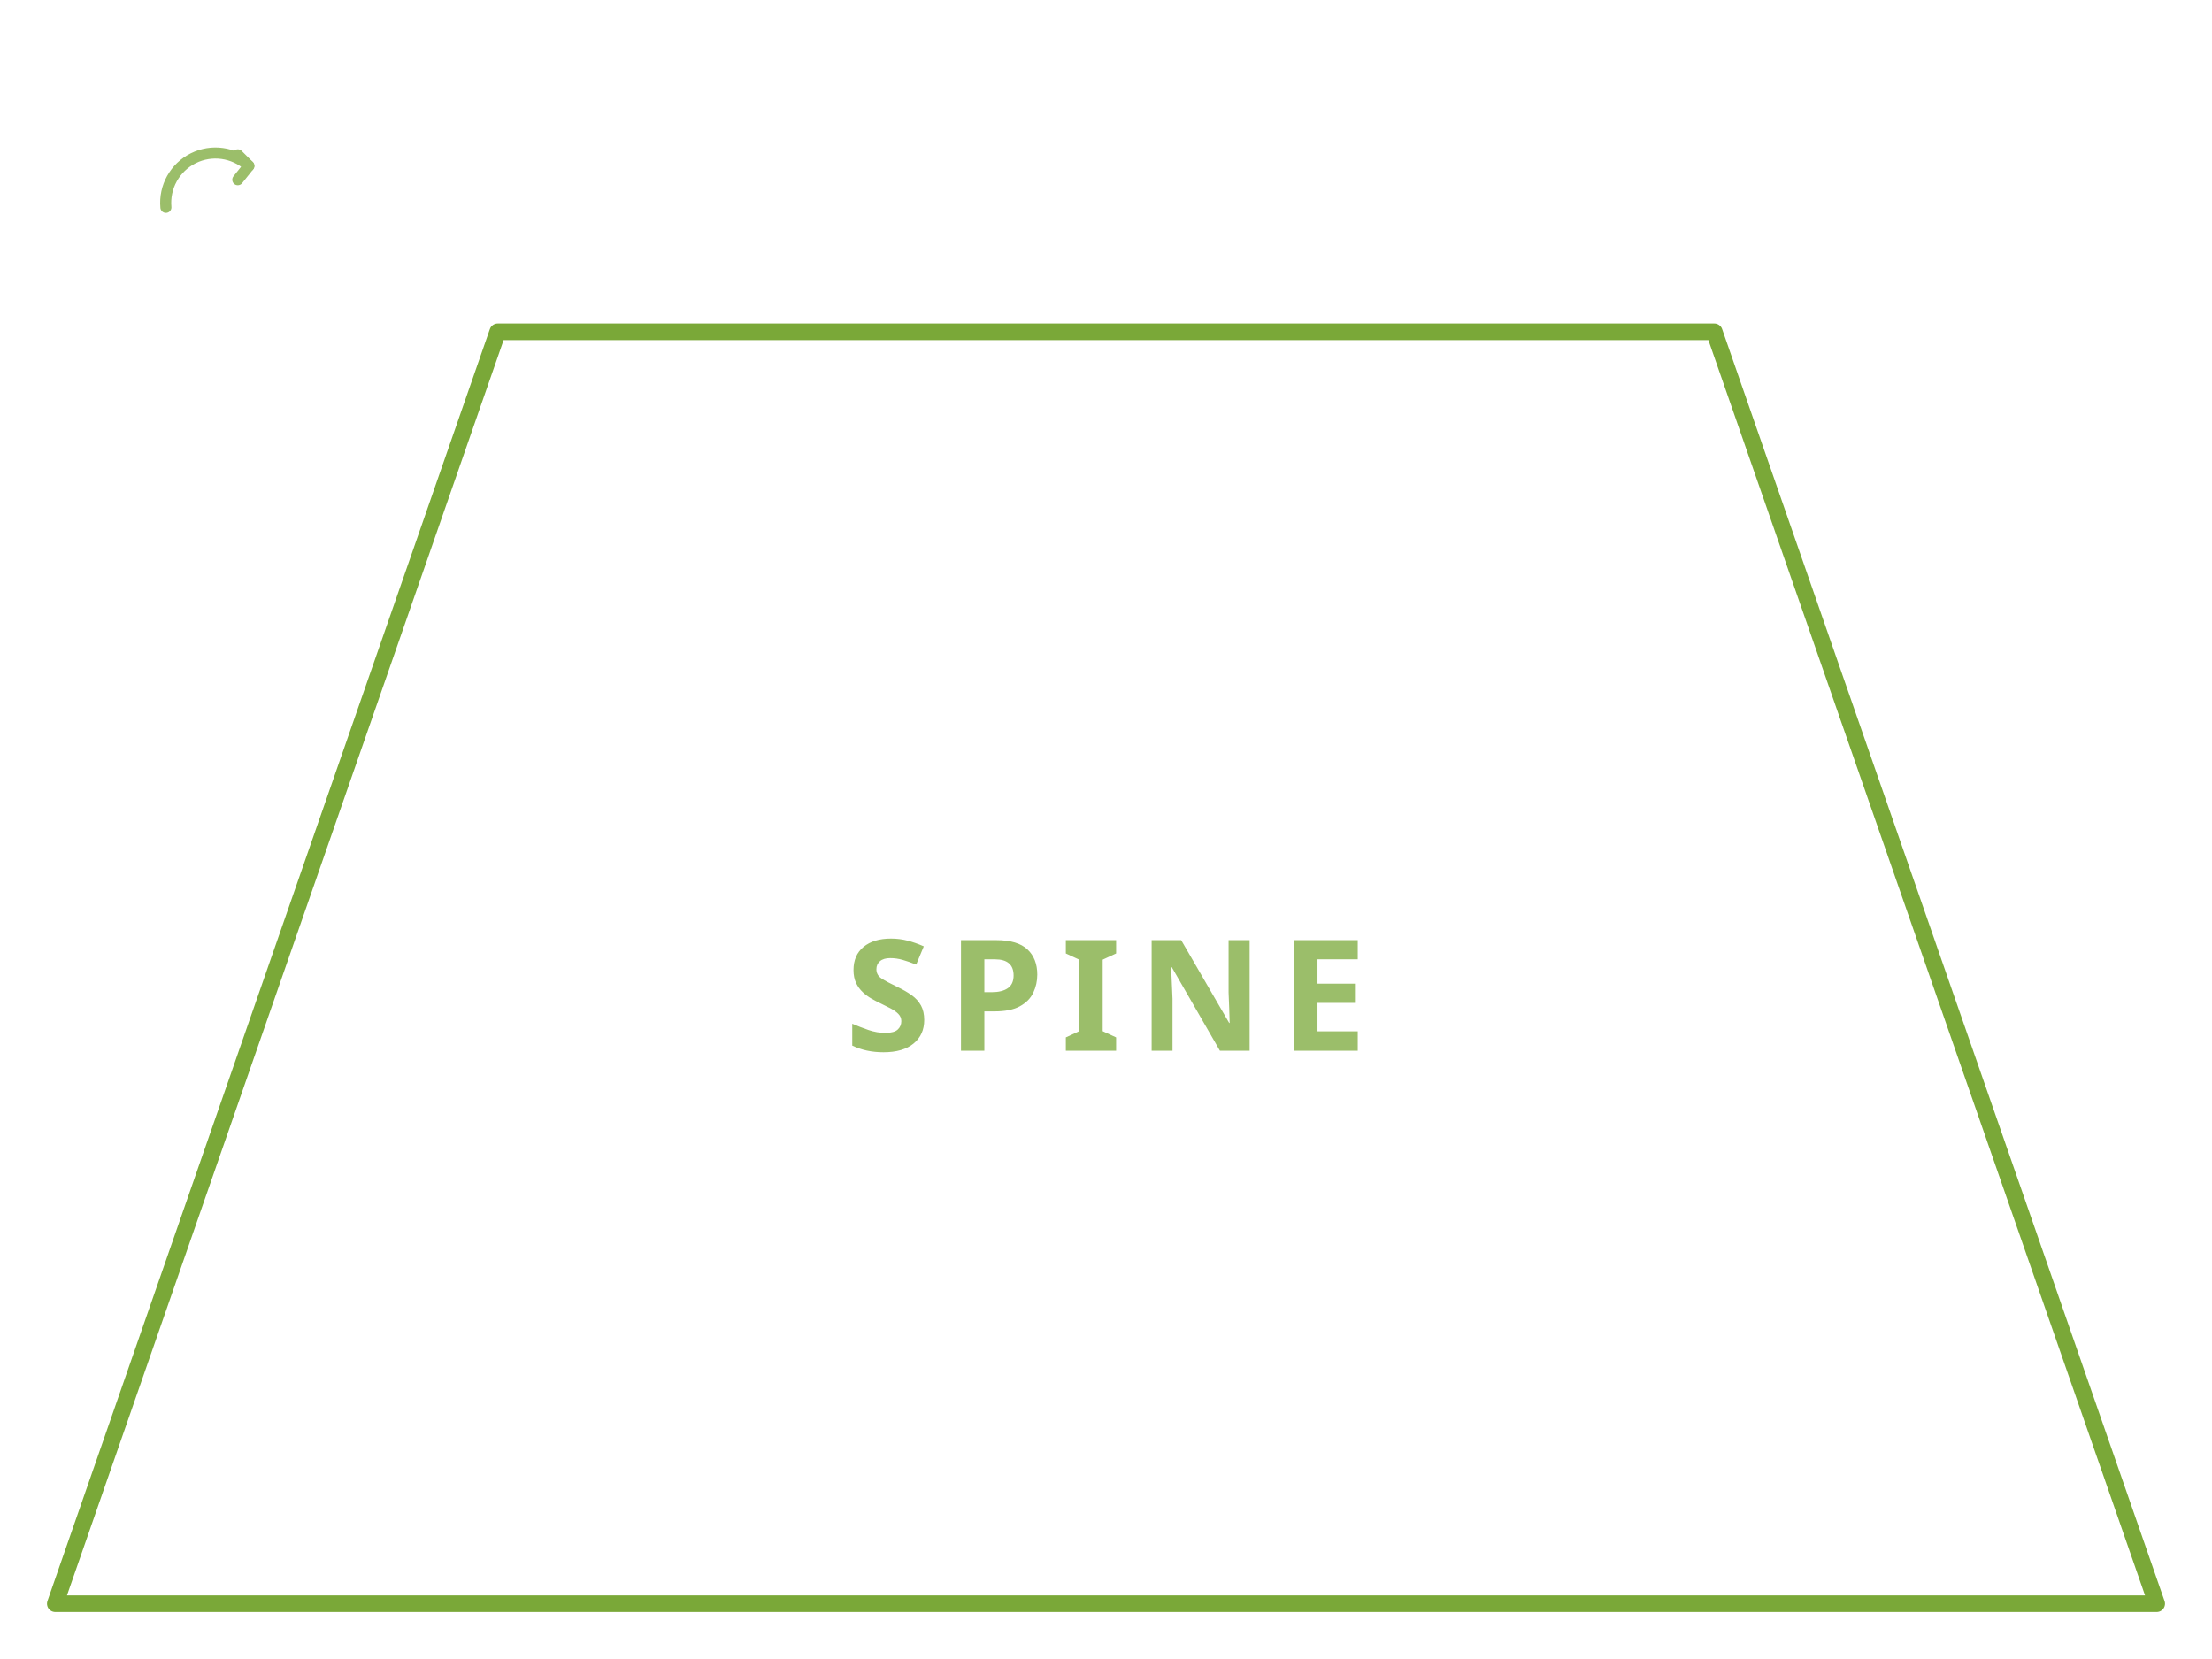
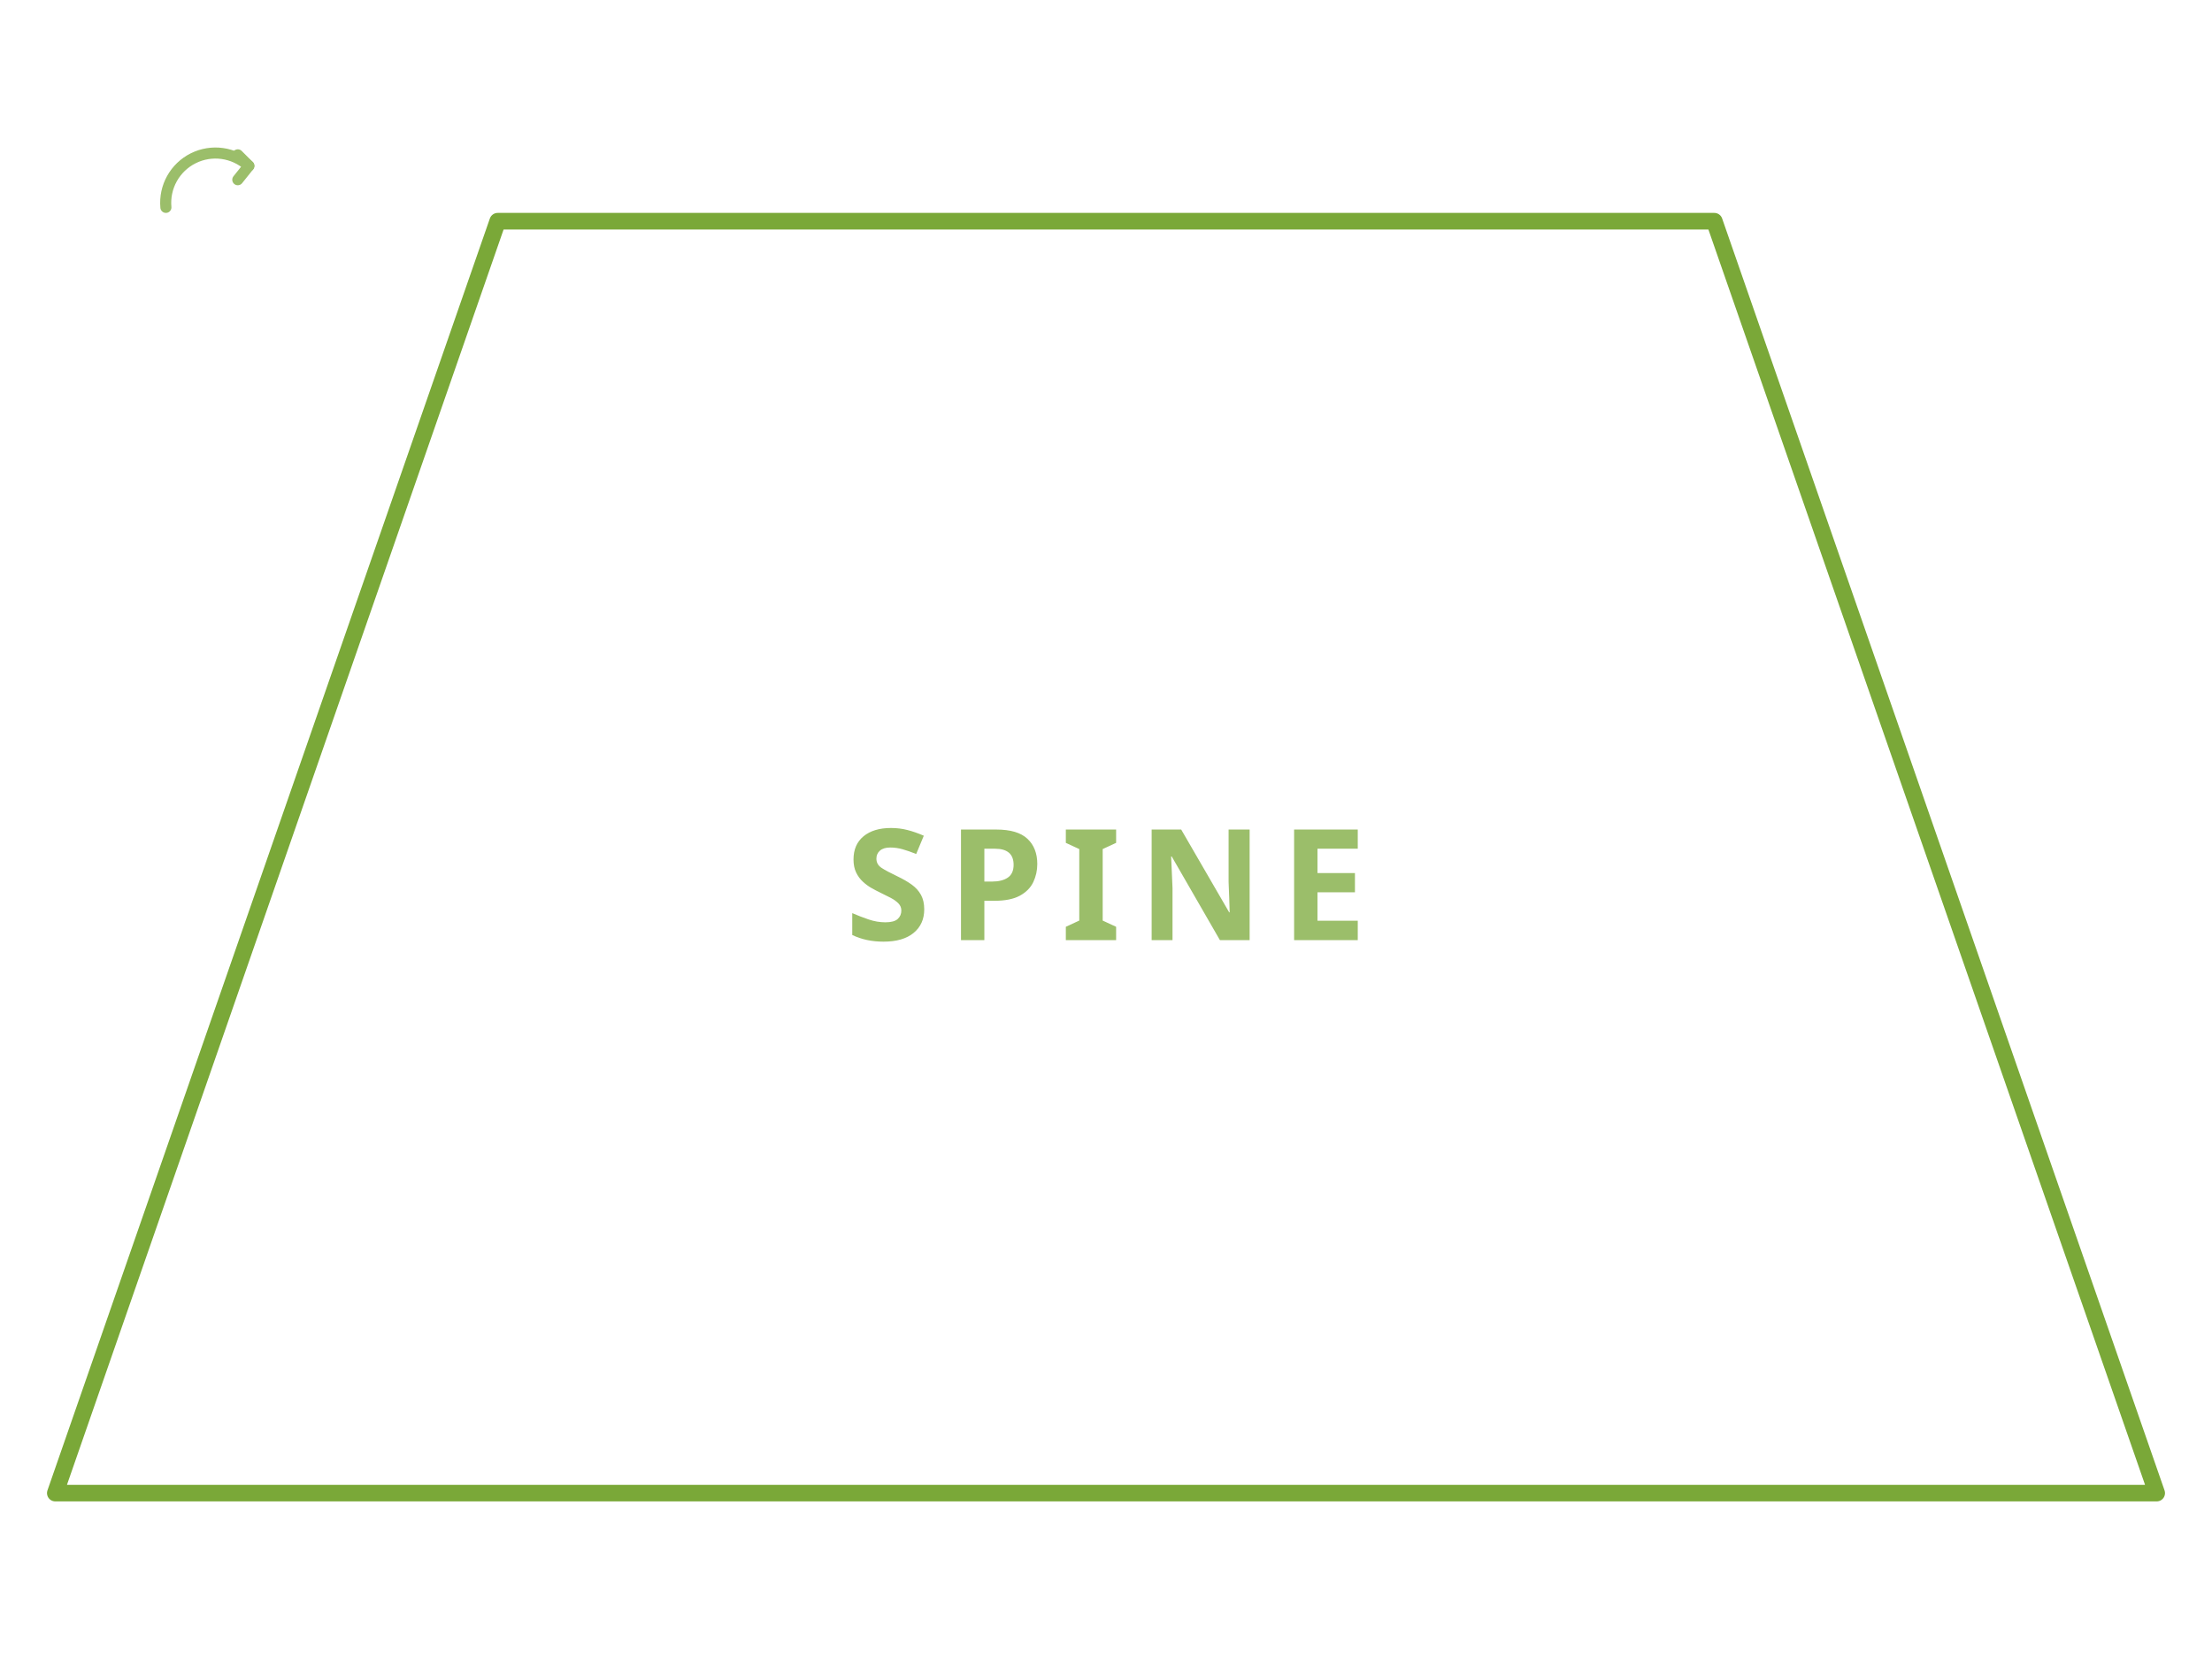
<svg xmlns="http://www.w3.org/2000/svg" viewBox="0 0 800 600">
-   <polygon points="20,580 780,580 620,120 180,120" fill="none" stroke="#7aa838" stroke-width="6" stroke-linejoin="round" />
-   <text x="400" y="380" text-anchor="middle" font-family="system-ui, sans-serif" font-size="56" font-weight="700" fill="#7aa838" opacity="0.75" letter-spacing="6">SPINE</text>
+   <polygon points="20,540 780,540 620,80 180,80" fill="none" stroke="#7aa838" stroke-width="6" stroke-linejoin="round" />
+   <text x="400" y="340" text-anchor="middle" font-family="system-ui, sans-serif" font-size="56" font-weight="700" fill="#7aa838" opacity="0.75" letter-spacing="6">SPINE</text>
  <g transform="translate(60, 60)" opacity="0.75">
    <path d="M 0,15 A 18,18 0 0 1 30,0" fill="none" stroke="#7aa838" stroke-width="4" stroke-linecap="round" />
    <polyline points="26,-4 30,0 26,5" fill="none" stroke="#7aa838" stroke-width="4" stroke-linecap="round" stroke-linejoin="round" />
  </g>
</svg>
